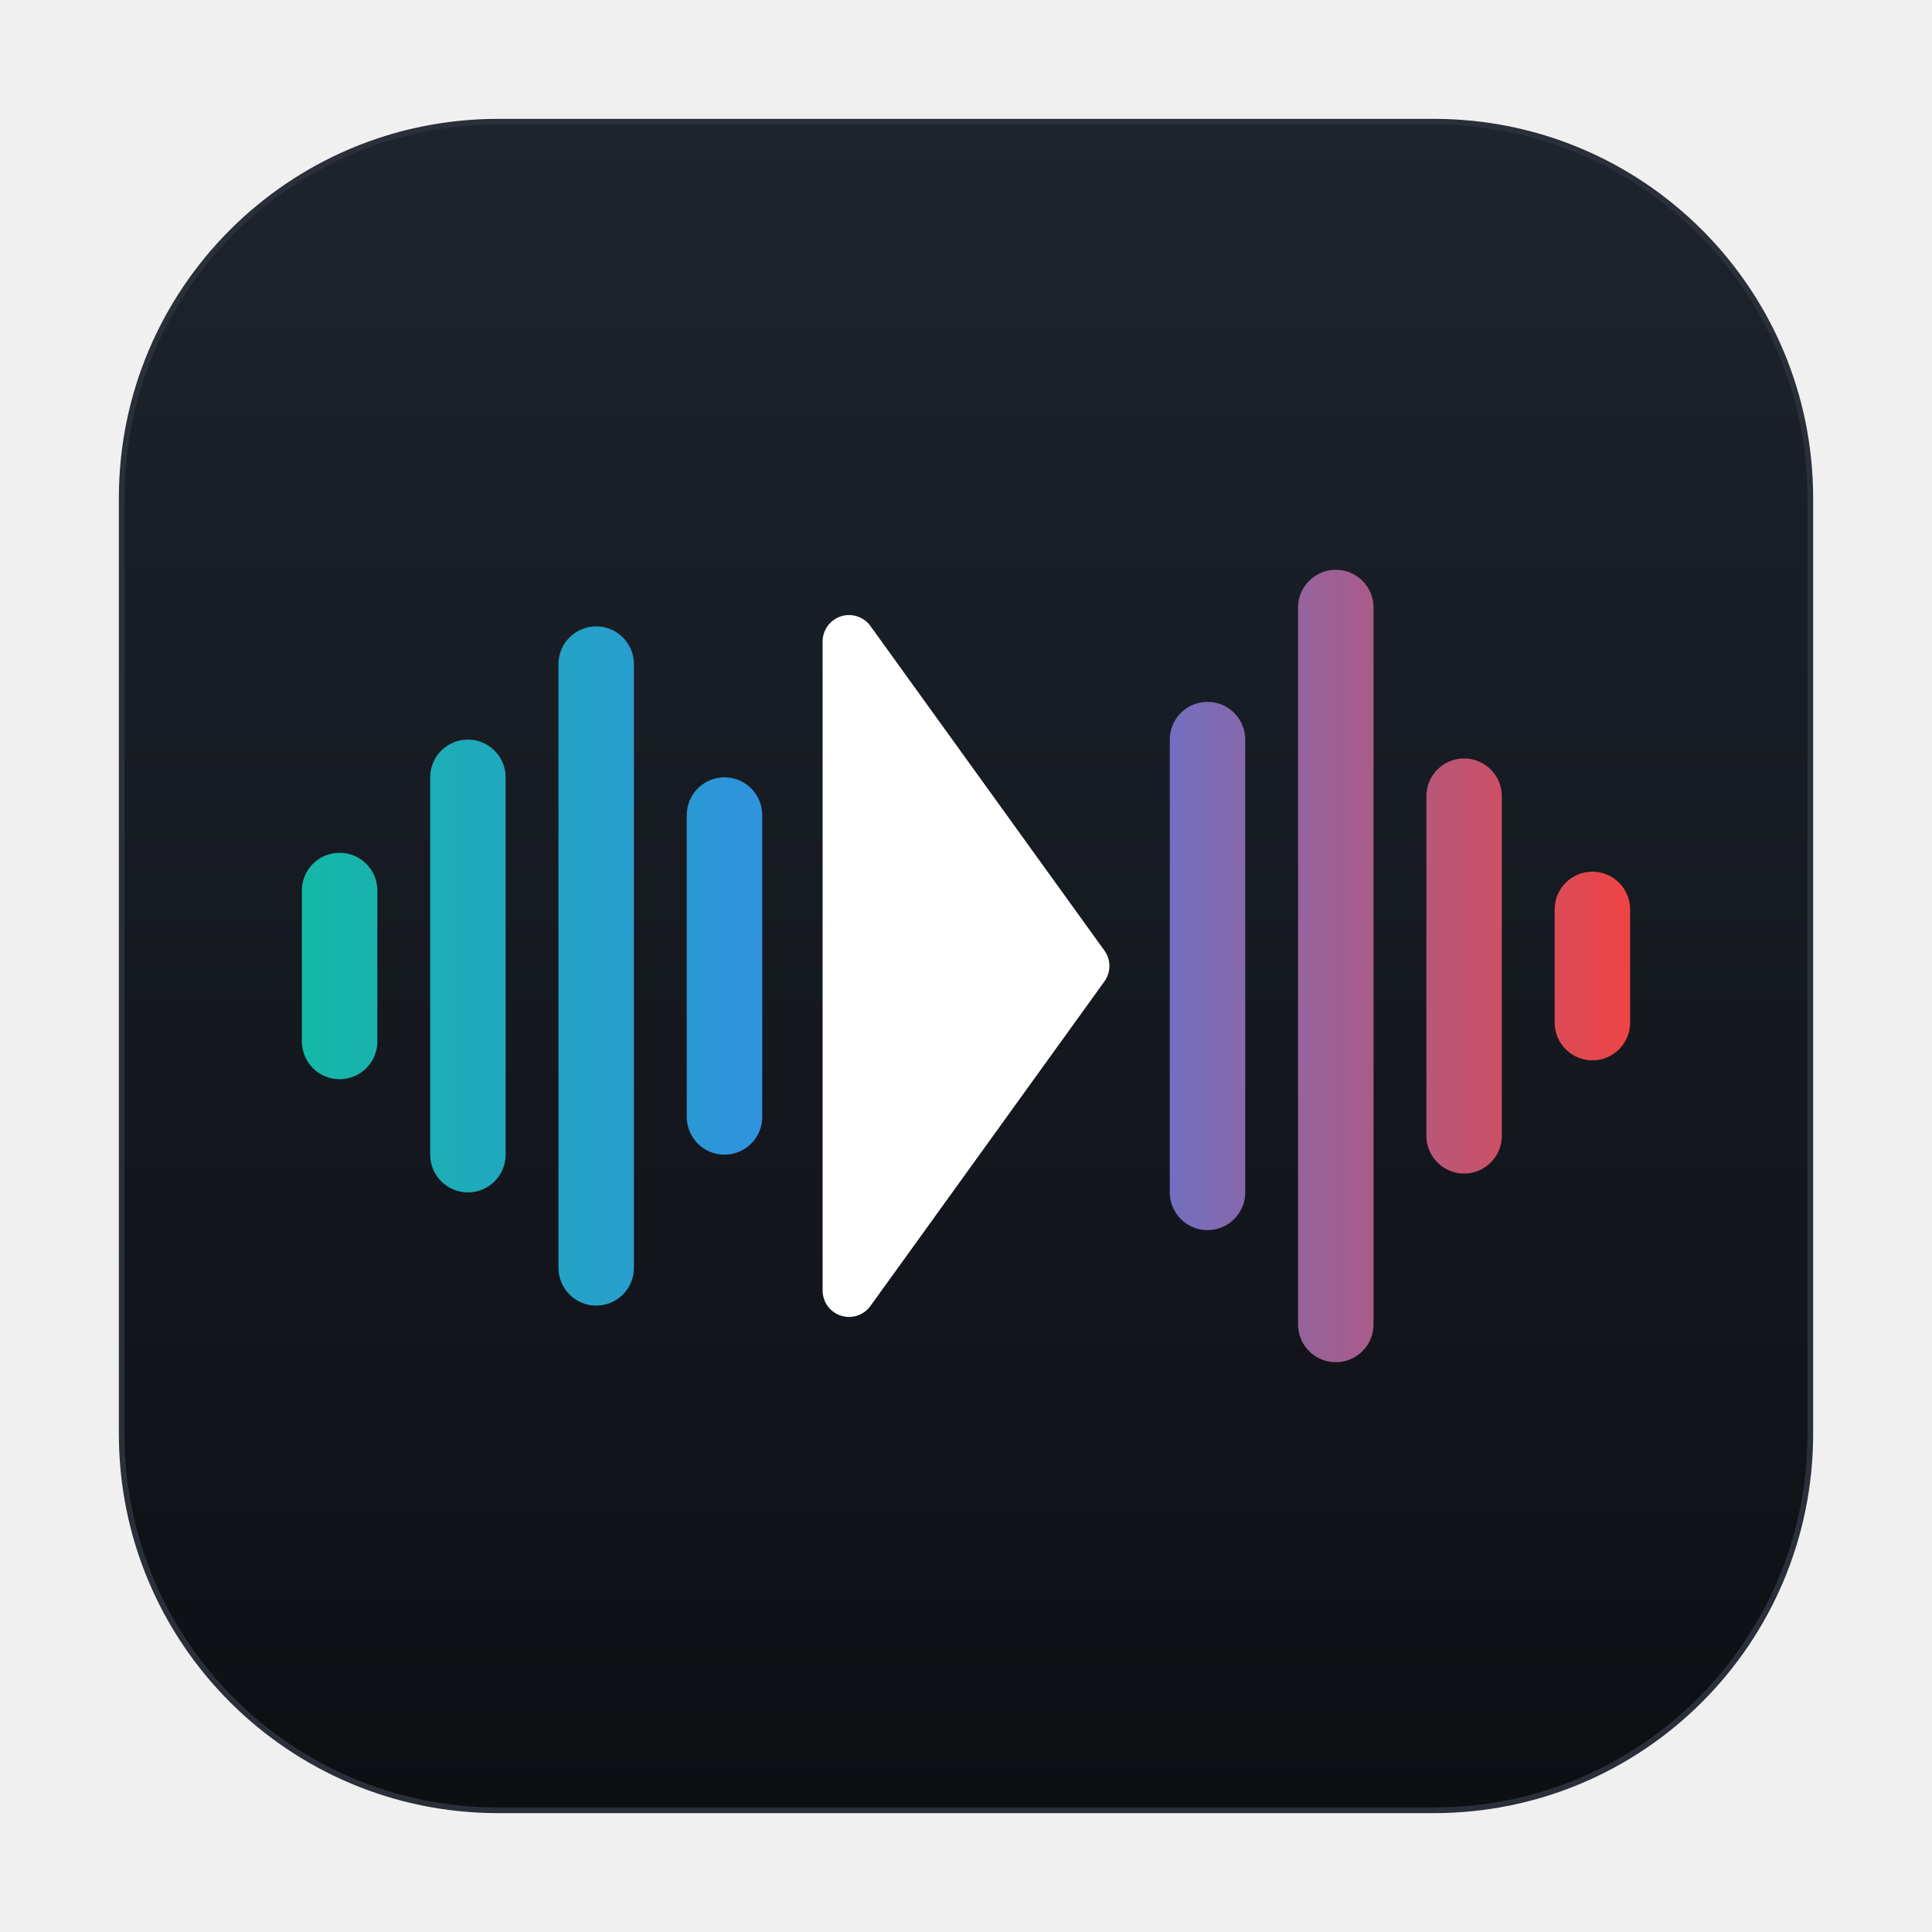
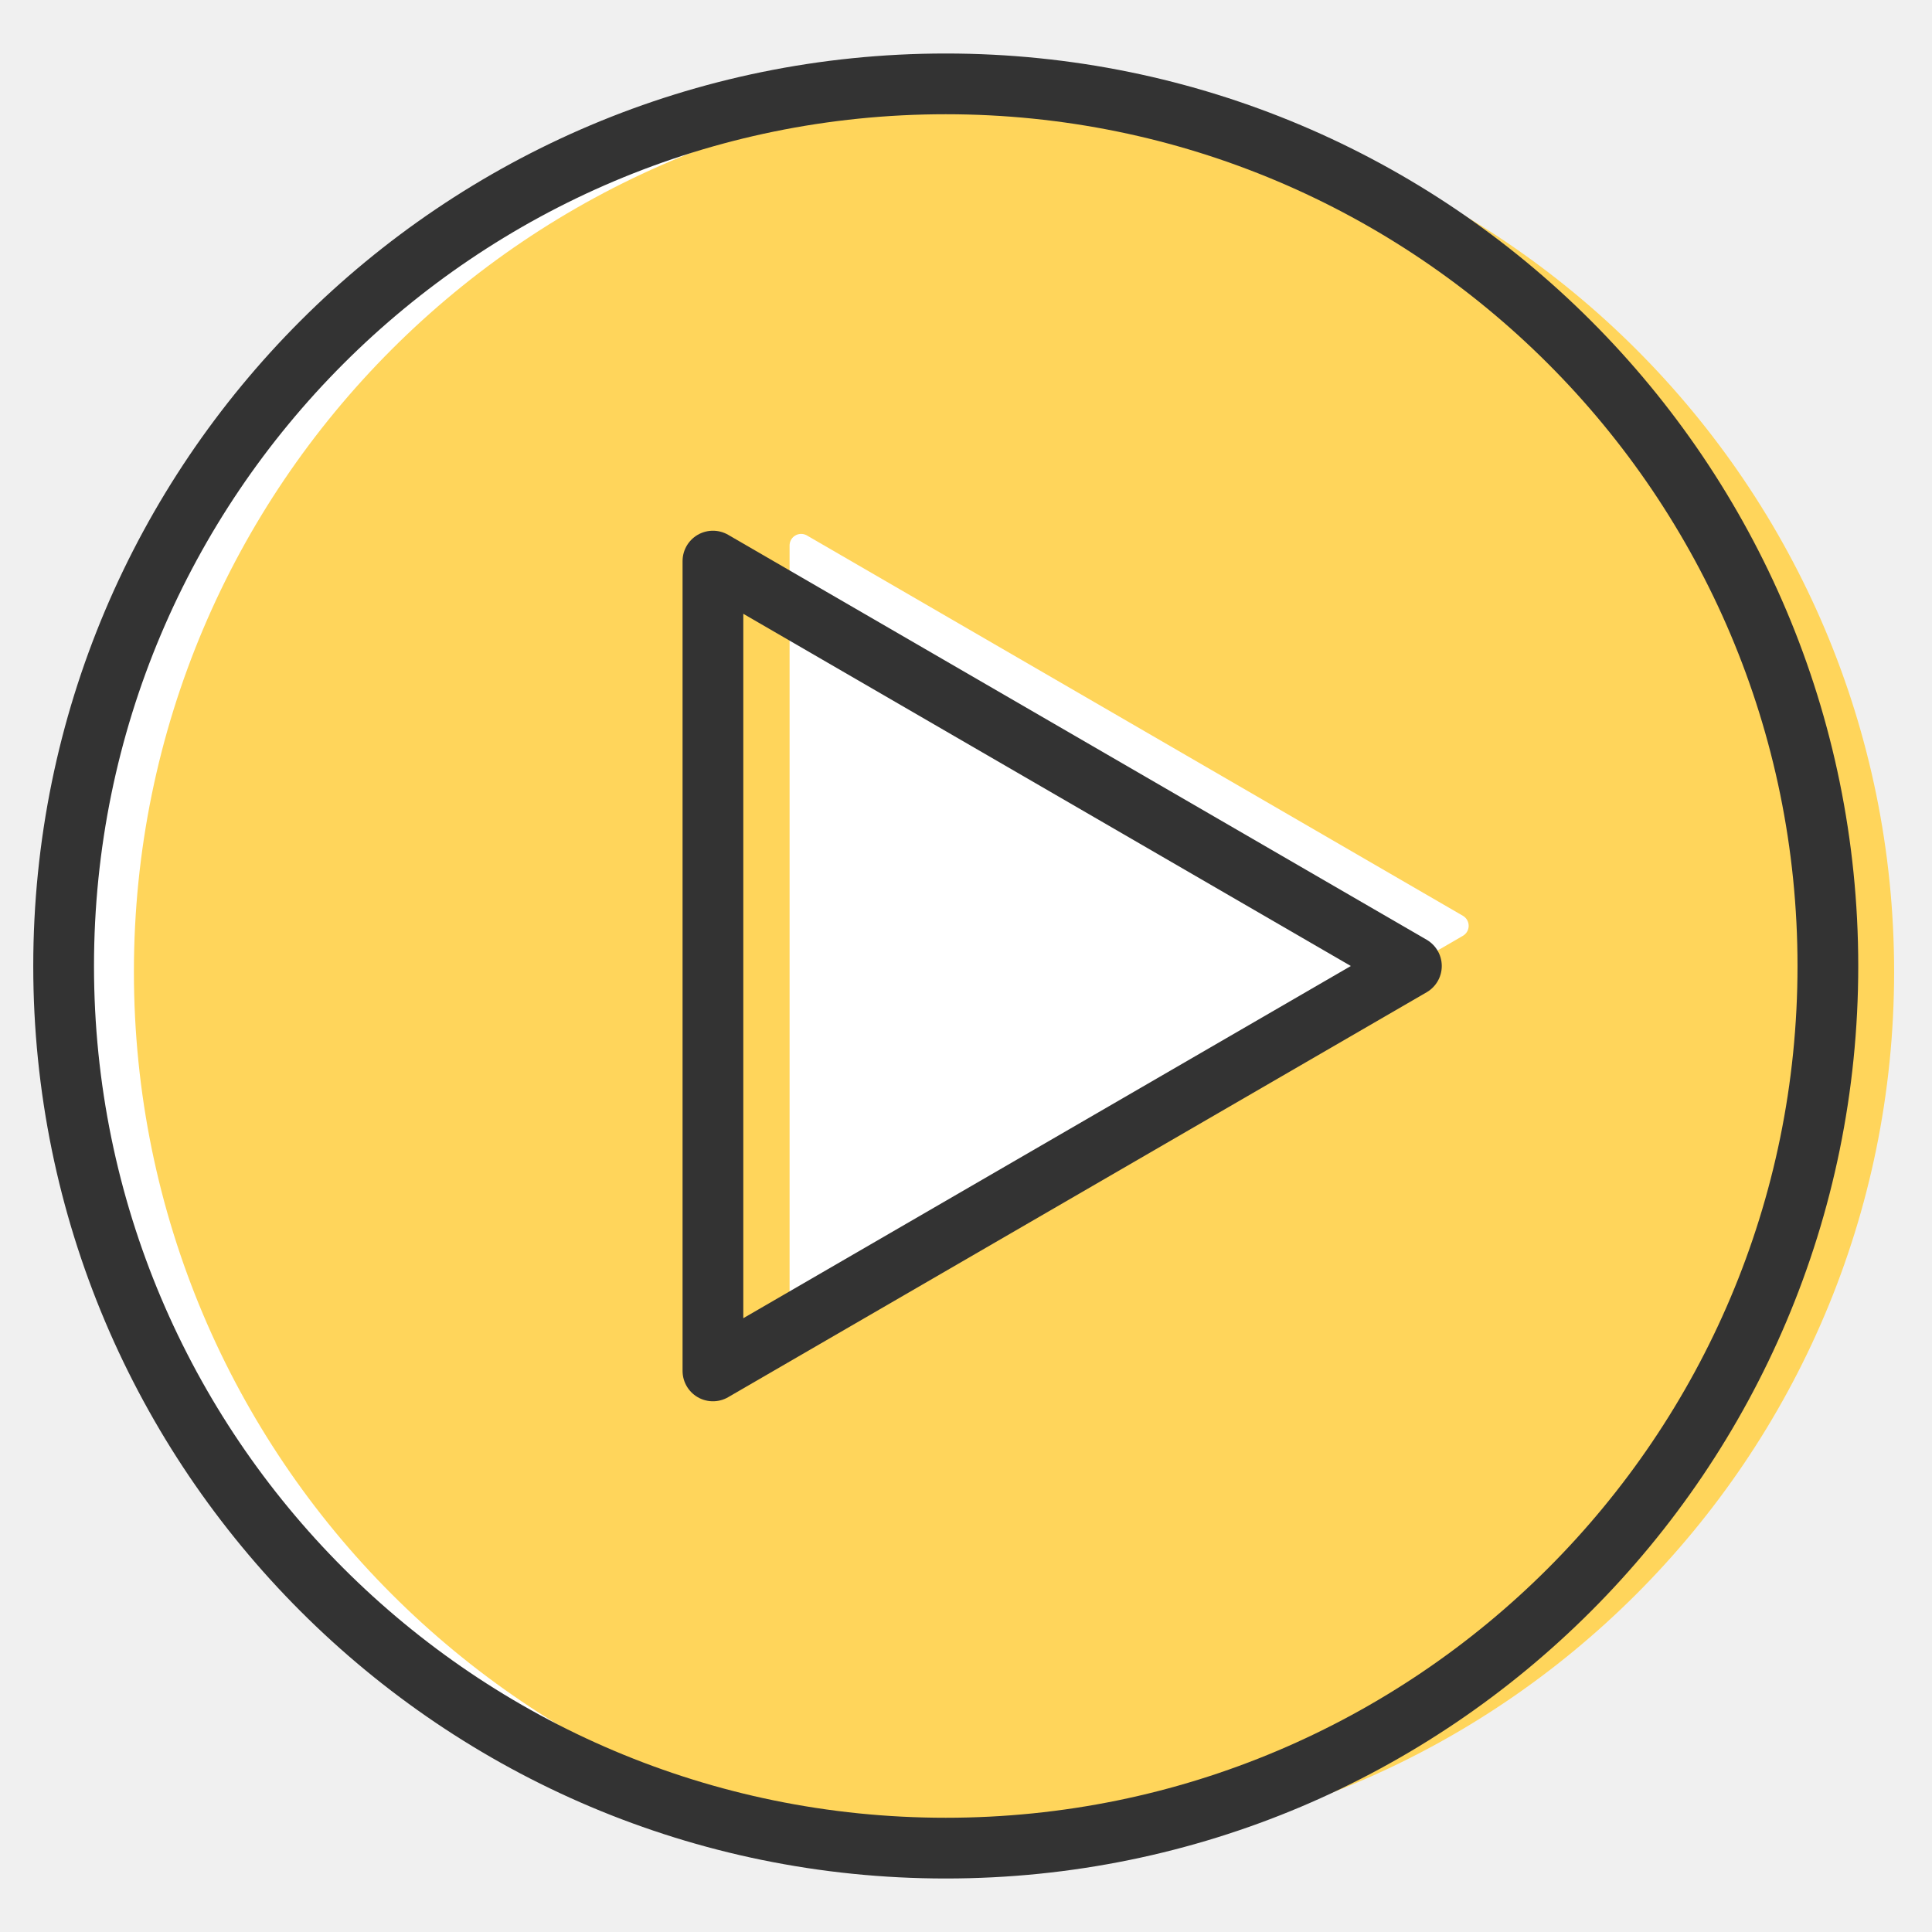
- <svg xmlns="http://www.w3.org/2000/svg" viewBox="0 0 1024 1024">
-   <defs>
-     <linearGradient id="bg" x1="0" y1="0" x2="0" y2="1">
-       <stop offset="0" stop-color="#1e232d" />
-       <stop offset="1" stop-color="#0d0f13" />
-     </linearGradient>
-     <linearGradient id="wave" gradientUnits="userSpaceOnUse" x1="160" y1="0" x2="864" y2="0">
-       <stop offset="0" stop-color="#14b8a6" />
-       <stop offset="0.5" stop-color="#3b82f6" />
-       <stop offset="1" stop-color="#ef4444" />
-     </linearGradient>
-   </defs>
-   <rect x="64" y="64" width="896" height="896" rx="200" fill="url(#bg)" />
-   <rect x="64.5" y="64.5" width="895" height="895" rx="199.5" fill="none" stroke="#2a2f3a" stroke-width="3" />
-   <g fill="url(#wave)">
-     <rect x="160" y="452" width="40" height="120" rx="20" />
-     <rect x="228" y="392" width="40" height="240" rx="20" />
-     <rect x="296" y="332" width="40" height="360" rx="20" />
-     <rect x="364" y="412" width="40" height="200" rx="20" />
-     <rect x="620" y="372" width="40" height="280" rx="20" />
-     <rect x="688" y="302" width="40" height="420" rx="20" />
-     <rect x="756" y="402" width="40" height="220" rx="20" />
-     <rect x="824" y="462" width="40" height="100" rx="20" />
-   </g>
-   <path d="M450 340 L450 684 L574 512 Z" fill="#ffffff" stroke="#ffffff" stroke-width="28" stroke-linejoin="round" />
+ <svg xmlns="http://www.w3.org/2000/svg" viewBox="306 306 668 668">
+   <circle cx="633" cy="640" r="300" fill="#FFFFFF" />
+   <circle cx="656.6" cy="642" r="304.3" fill="#FFD55B" />
+   <path d="M583 494.6 L583 757.7 L809.8 626.1 Z" fill="#FFFFFF" stroke="#FFFFFF" stroke-width="8" stroke-linejoin="round" />
+   <circle cx="633" cy="640" r="305" fill="none" stroke="#333333" stroke-width="21" />
+   <path d="M552.5 500 L552.5 780 L794 640 Z" fill="none" stroke="#333333" stroke-width="21" stroke-linejoin="round" />
</svg>
